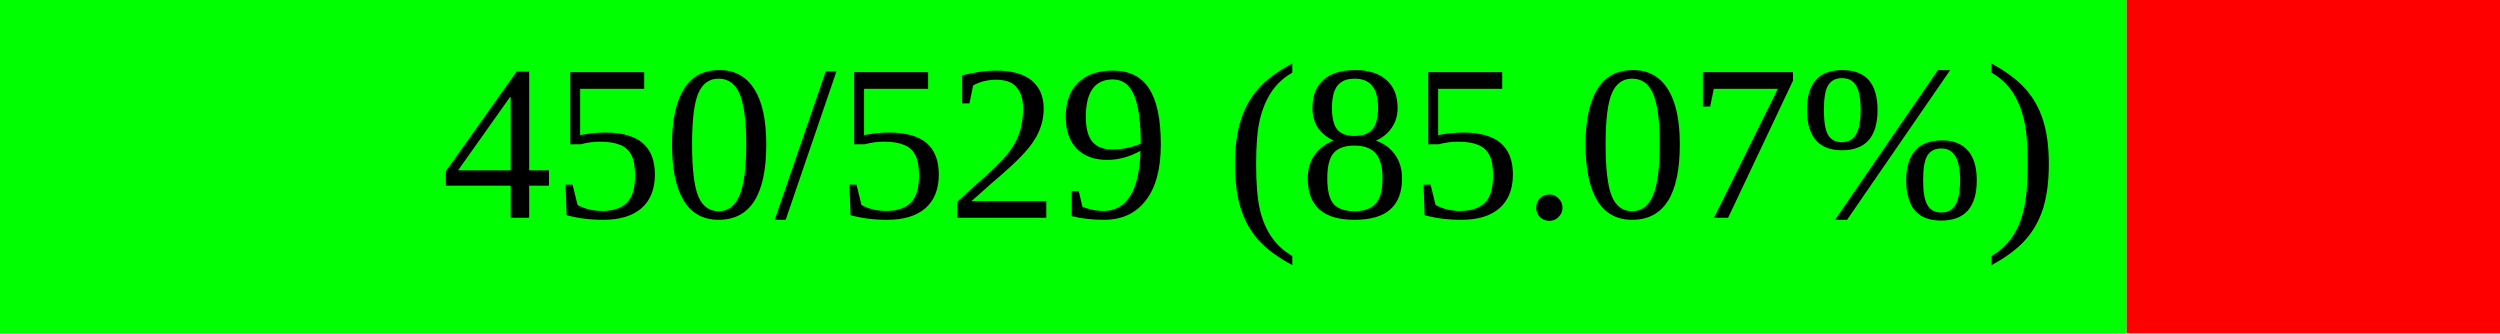
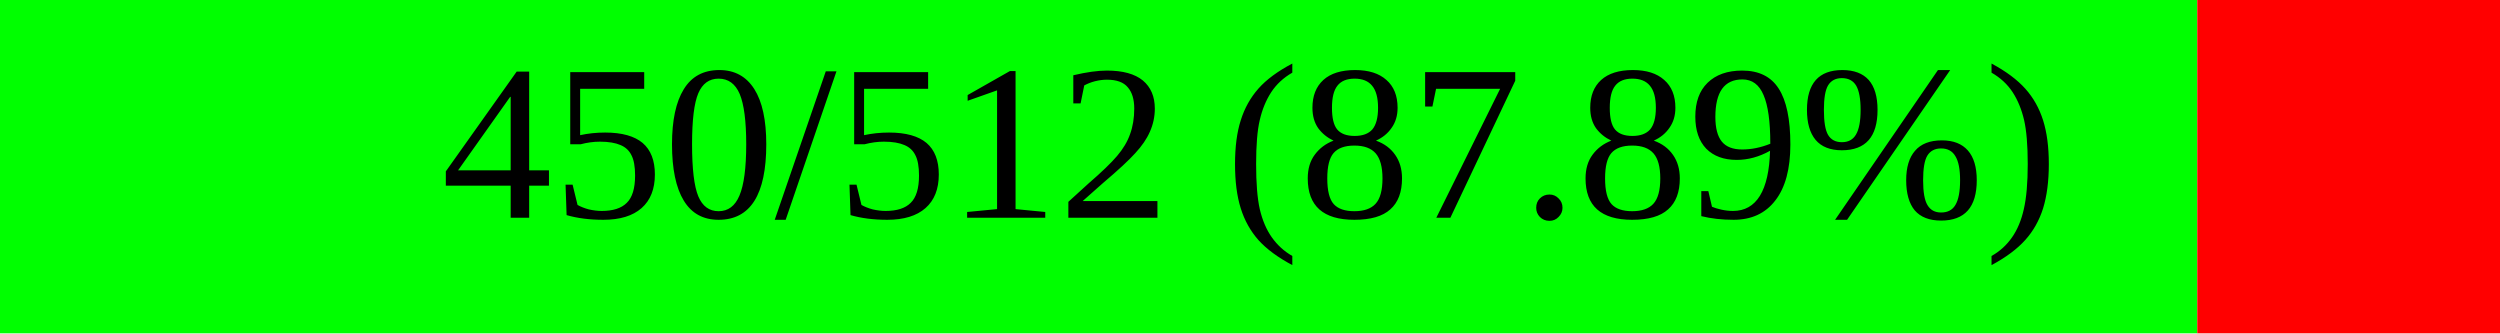
<svg xmlns="http://www.w3.org/2000/svg" width="150" height="20" viewBox="0 0 150 20" version="1.1" preserveAspectRatio="none" style="background-color: #000000">
-   <rect x="0" y="0" width="127.599" height="20" fill="#00ff00" />
-   <rect x="127.599" y="0" width="22.401" height="20" fill="#ff0000" />
-   <text x="75.0" y="10.0" text-anchor="middle" dominant-baseline="middle" font-size="13.333" fill="#000000">450/529 (85.07%)</text>
+   <rect x="0" y="0" width="131.836" height="20" fill="#00ff00" />
+   <rect x="131.836" y="0" width="18.164" height="20" fill="#ff0000" />
+   <text x="75.0" y="10.0" text-anchor="middle" dominant-baseline="middle" font-size="13.333" fill="#000000">450/512 (87.89%)</text>
</svg>
